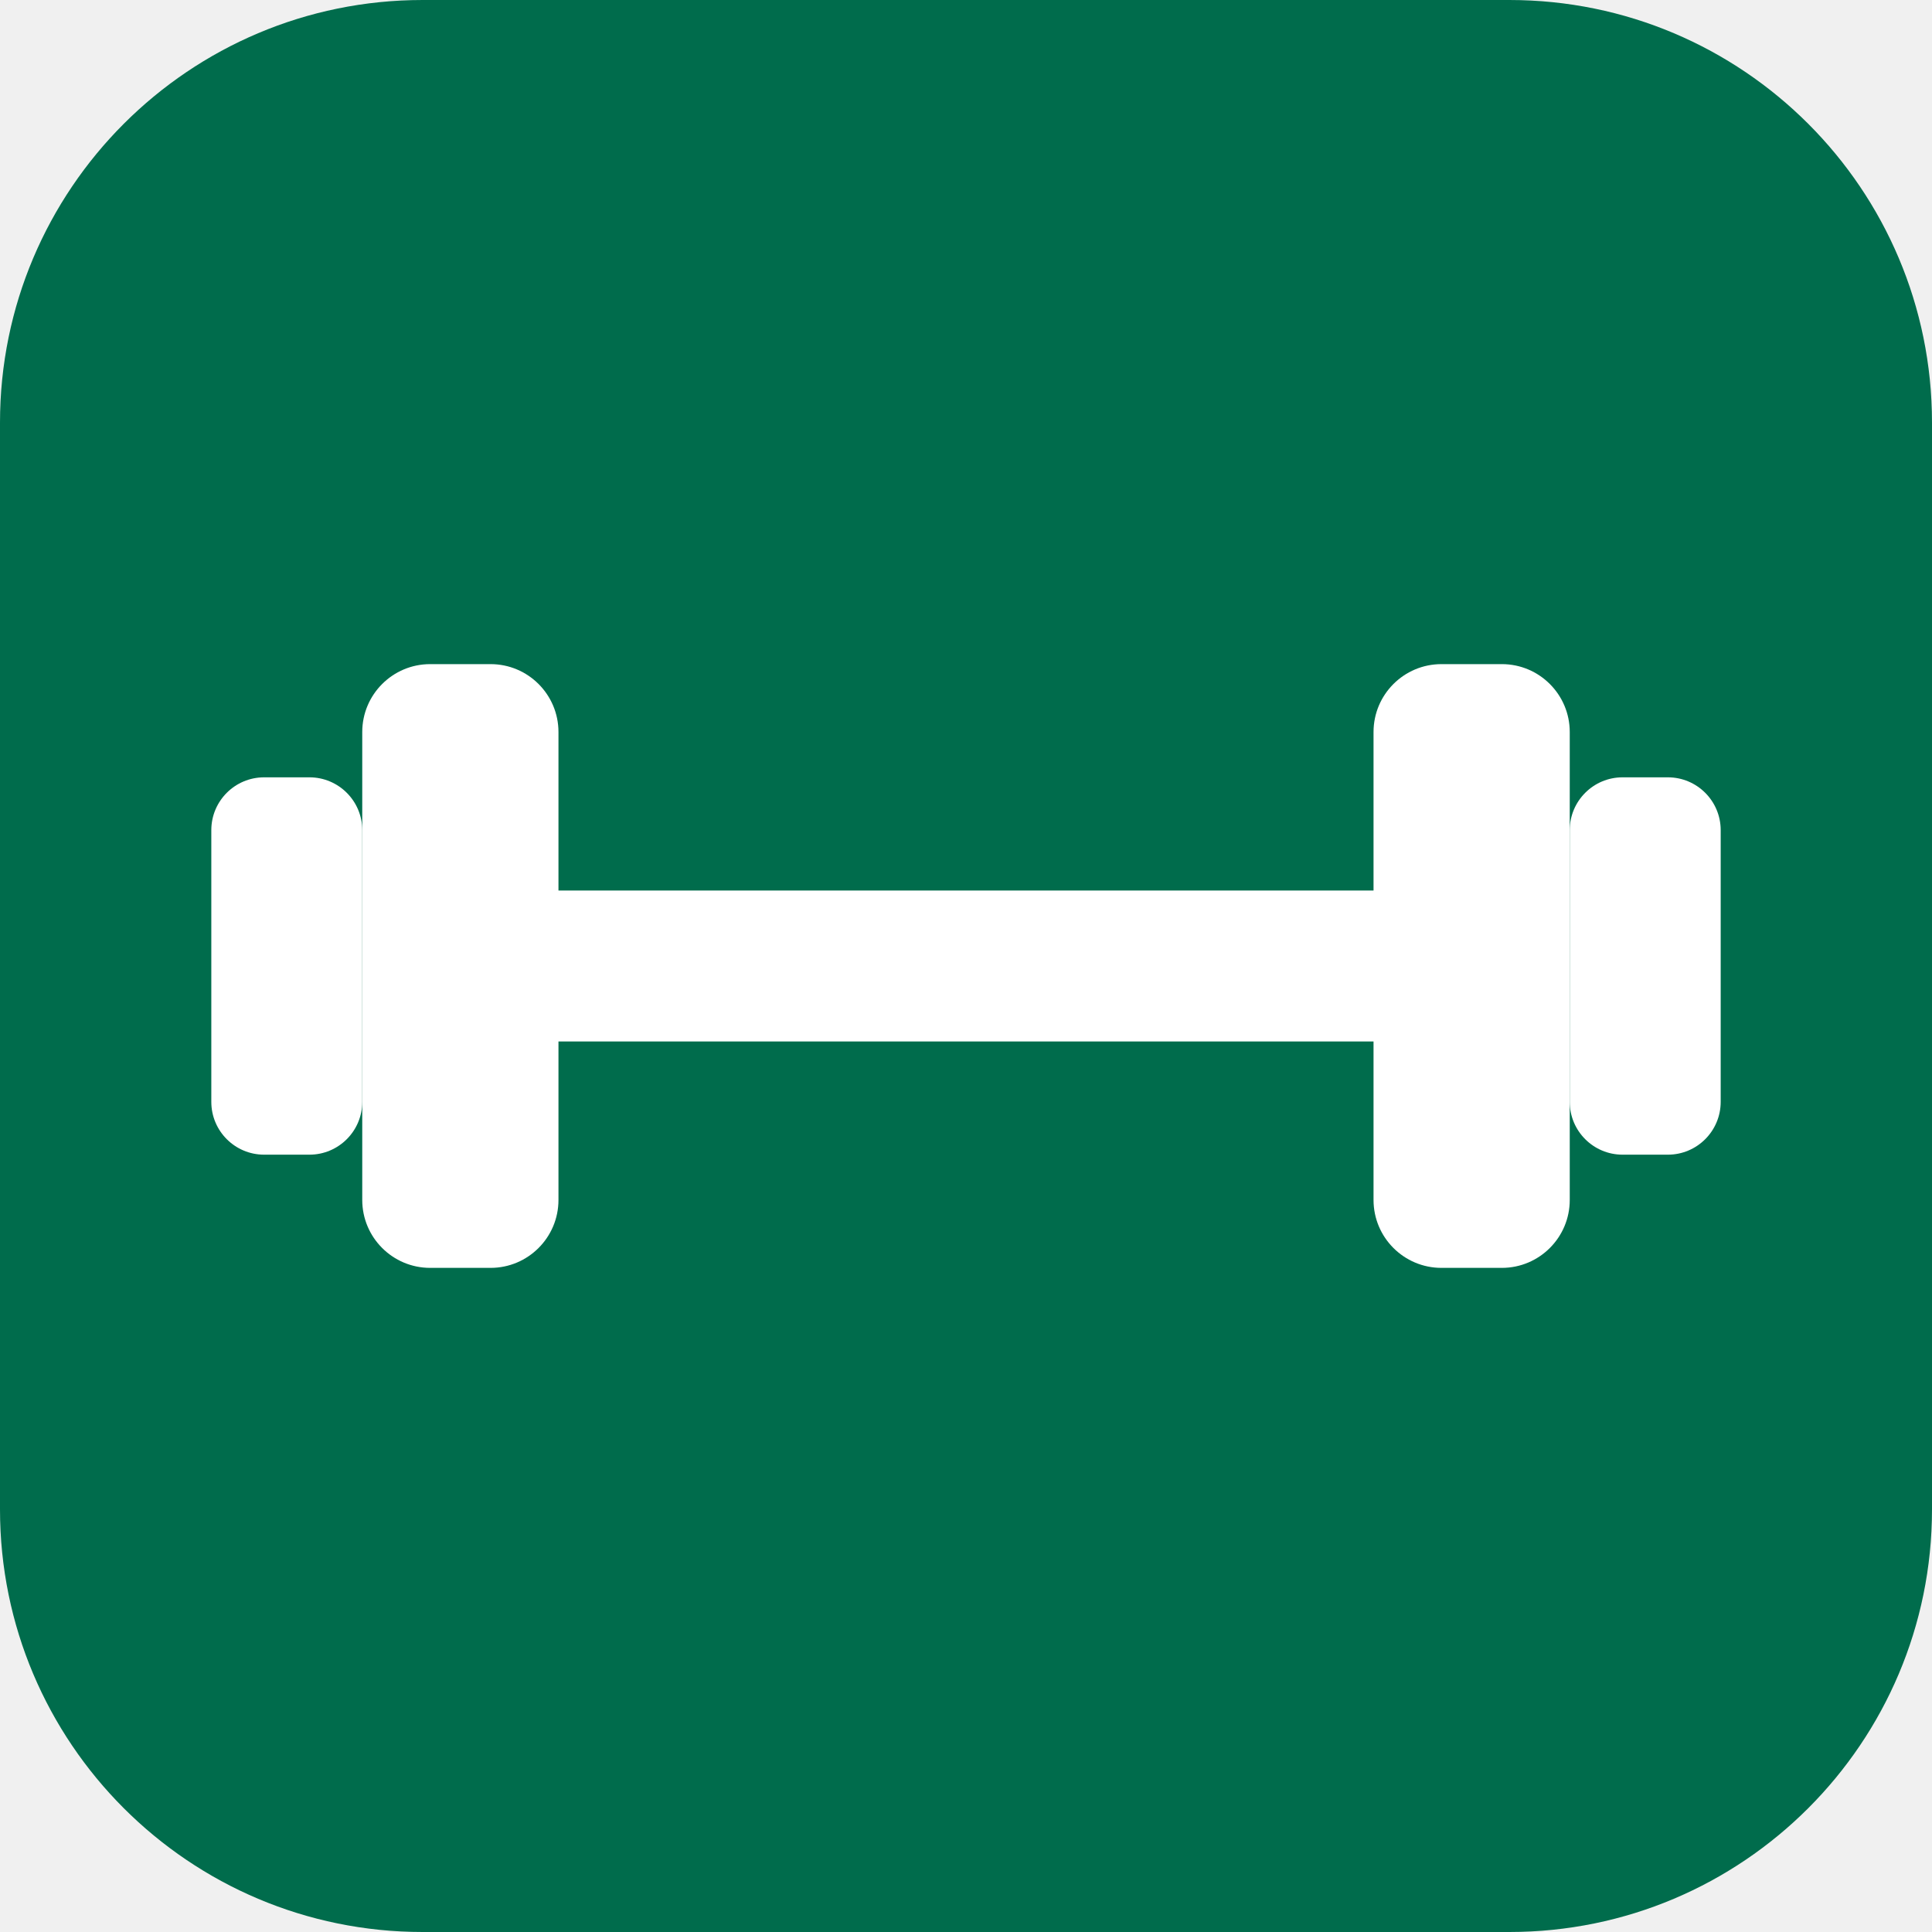
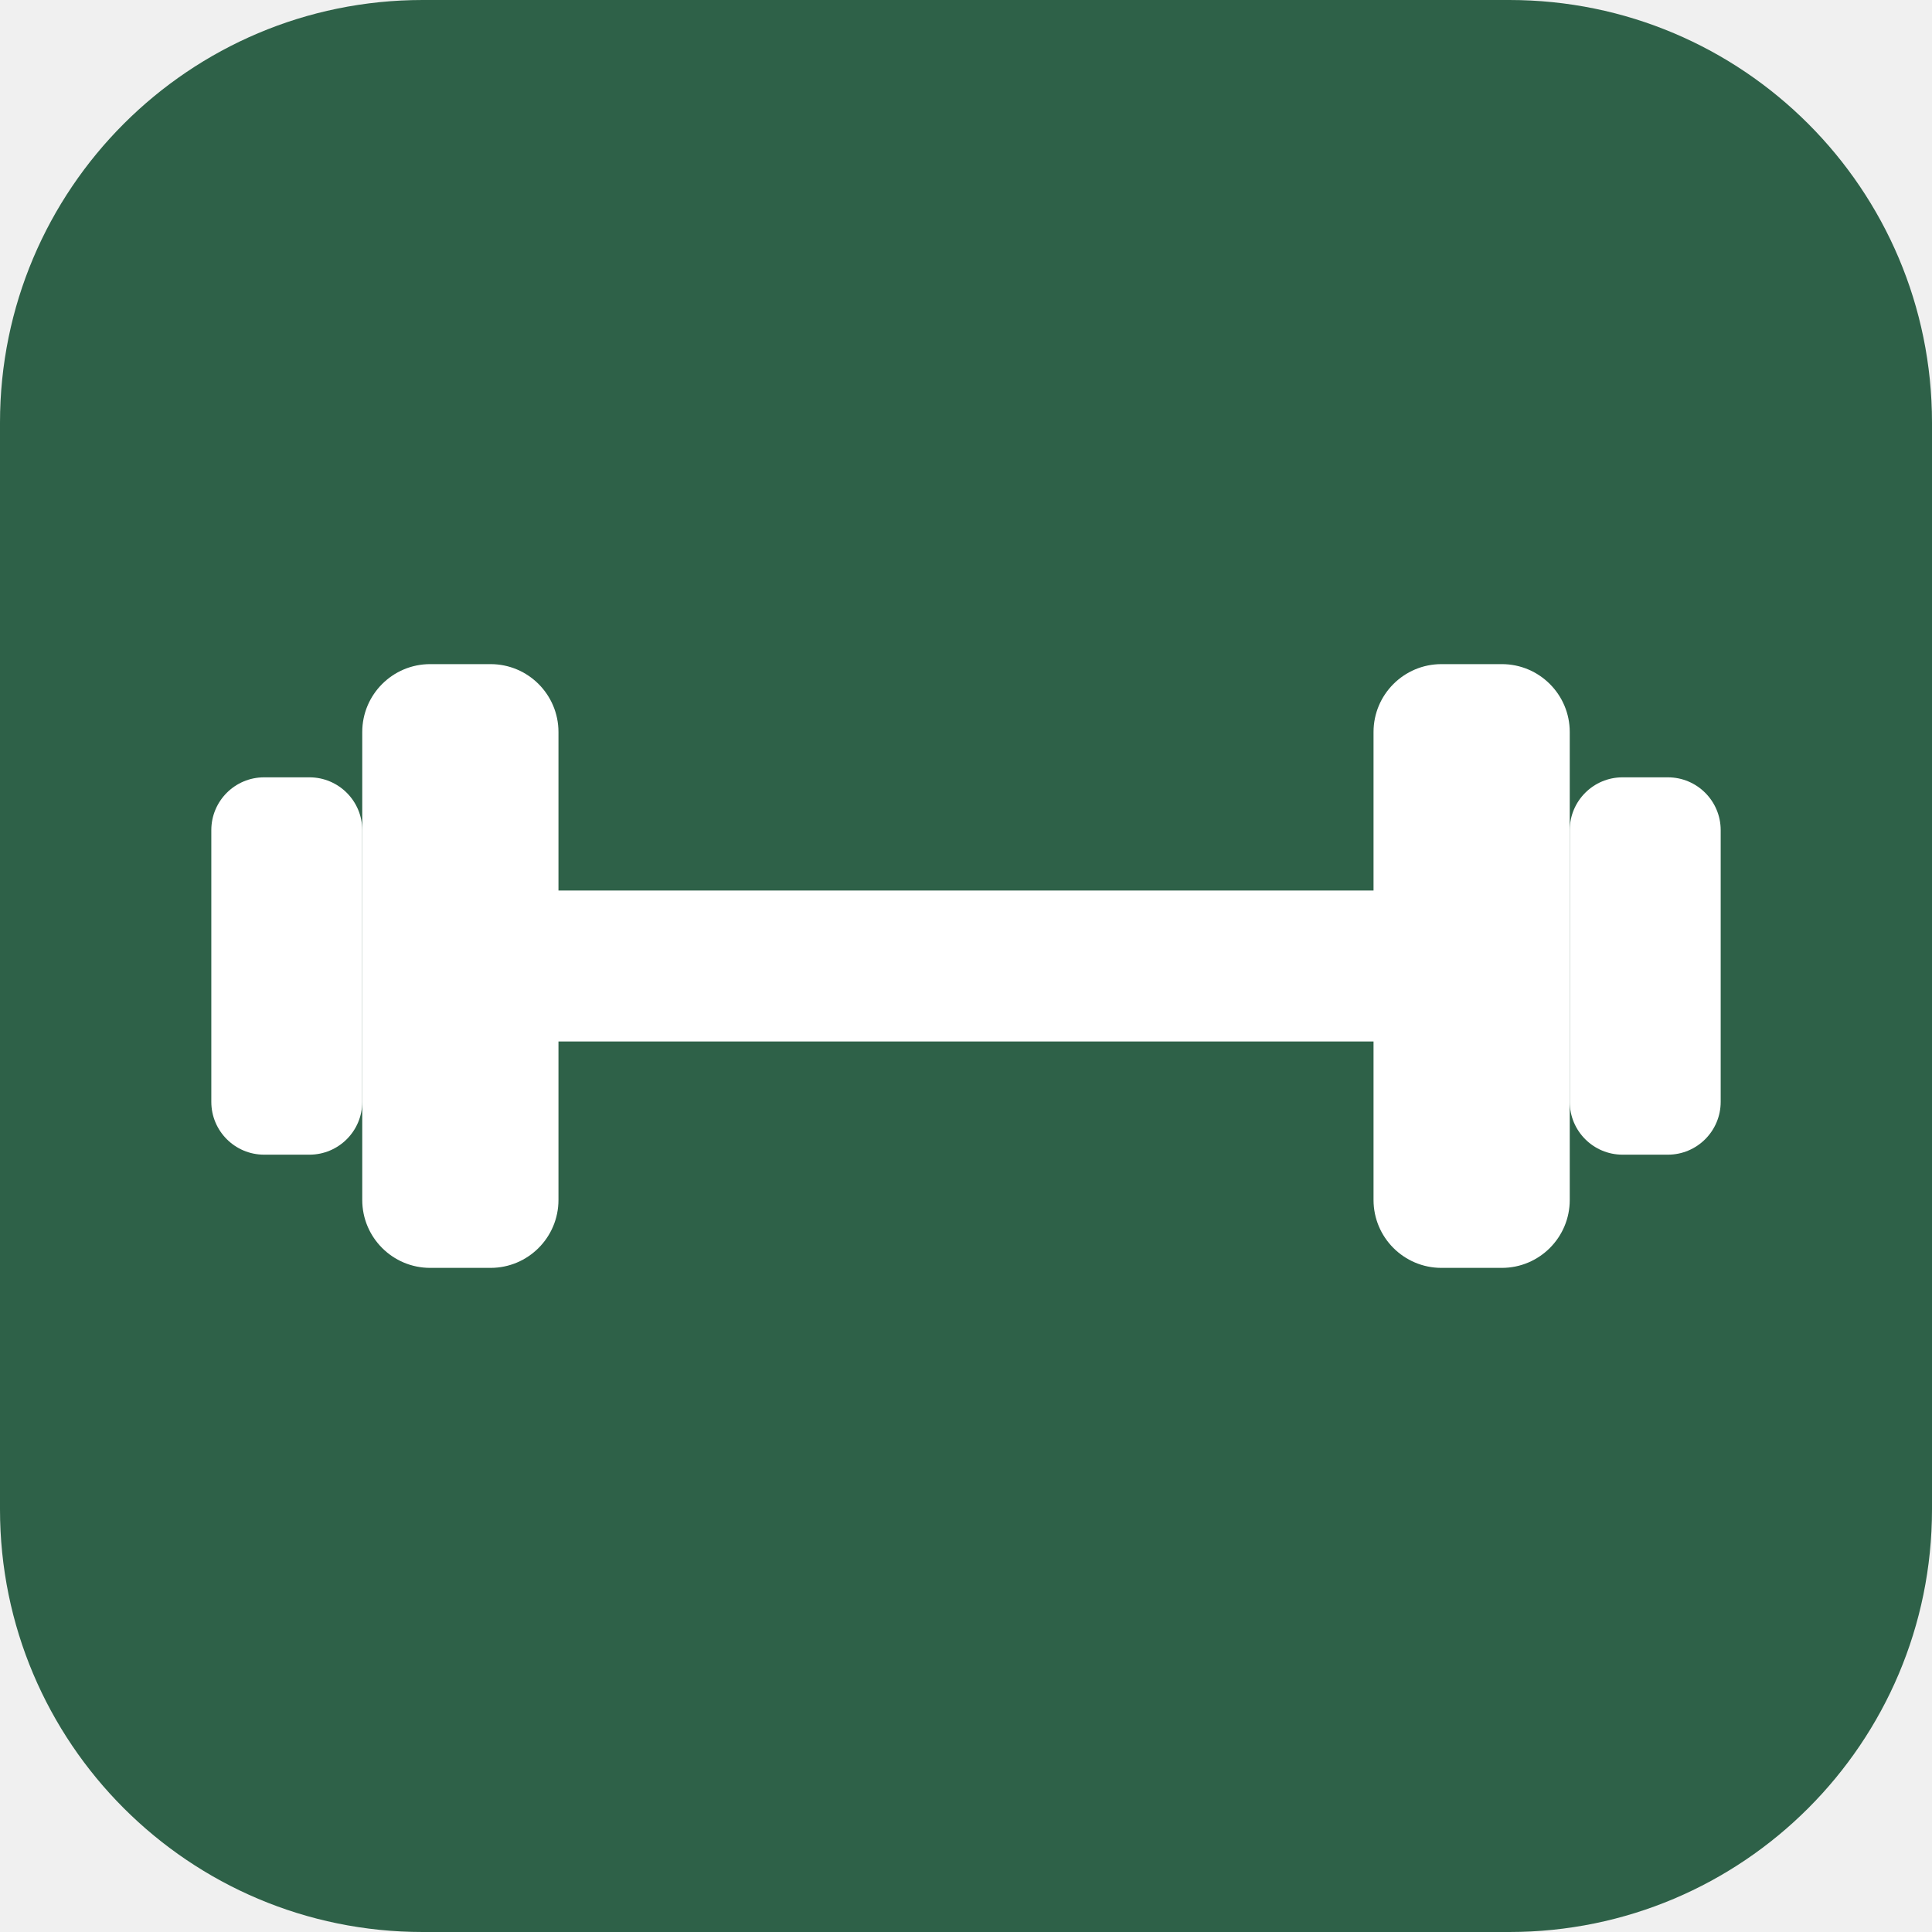
<svg xmlns="http://www.w3.org/2000/svg" viewBox="0 0 512 512">
-   <rect width="512" height="512" rx="112" fill="#006c4c" />
+   <rect width="512" height="512" rx="112" fill="#2e6148" />
  <g fill="#ffffff">
    <rect x="136" y="236" width="240" height="40" rx="12" />
    <rect x="96" y="176" width="52" height="160" rx="18" />
    <rect x="364" y="176" width="52" height="160" rx="18" />
    <rect x="56" y="206" width="40" height="100" rx="14" />
    <rect x="416" y="206" width="40" height="100" rx="14" />
  </g>
</svg>
